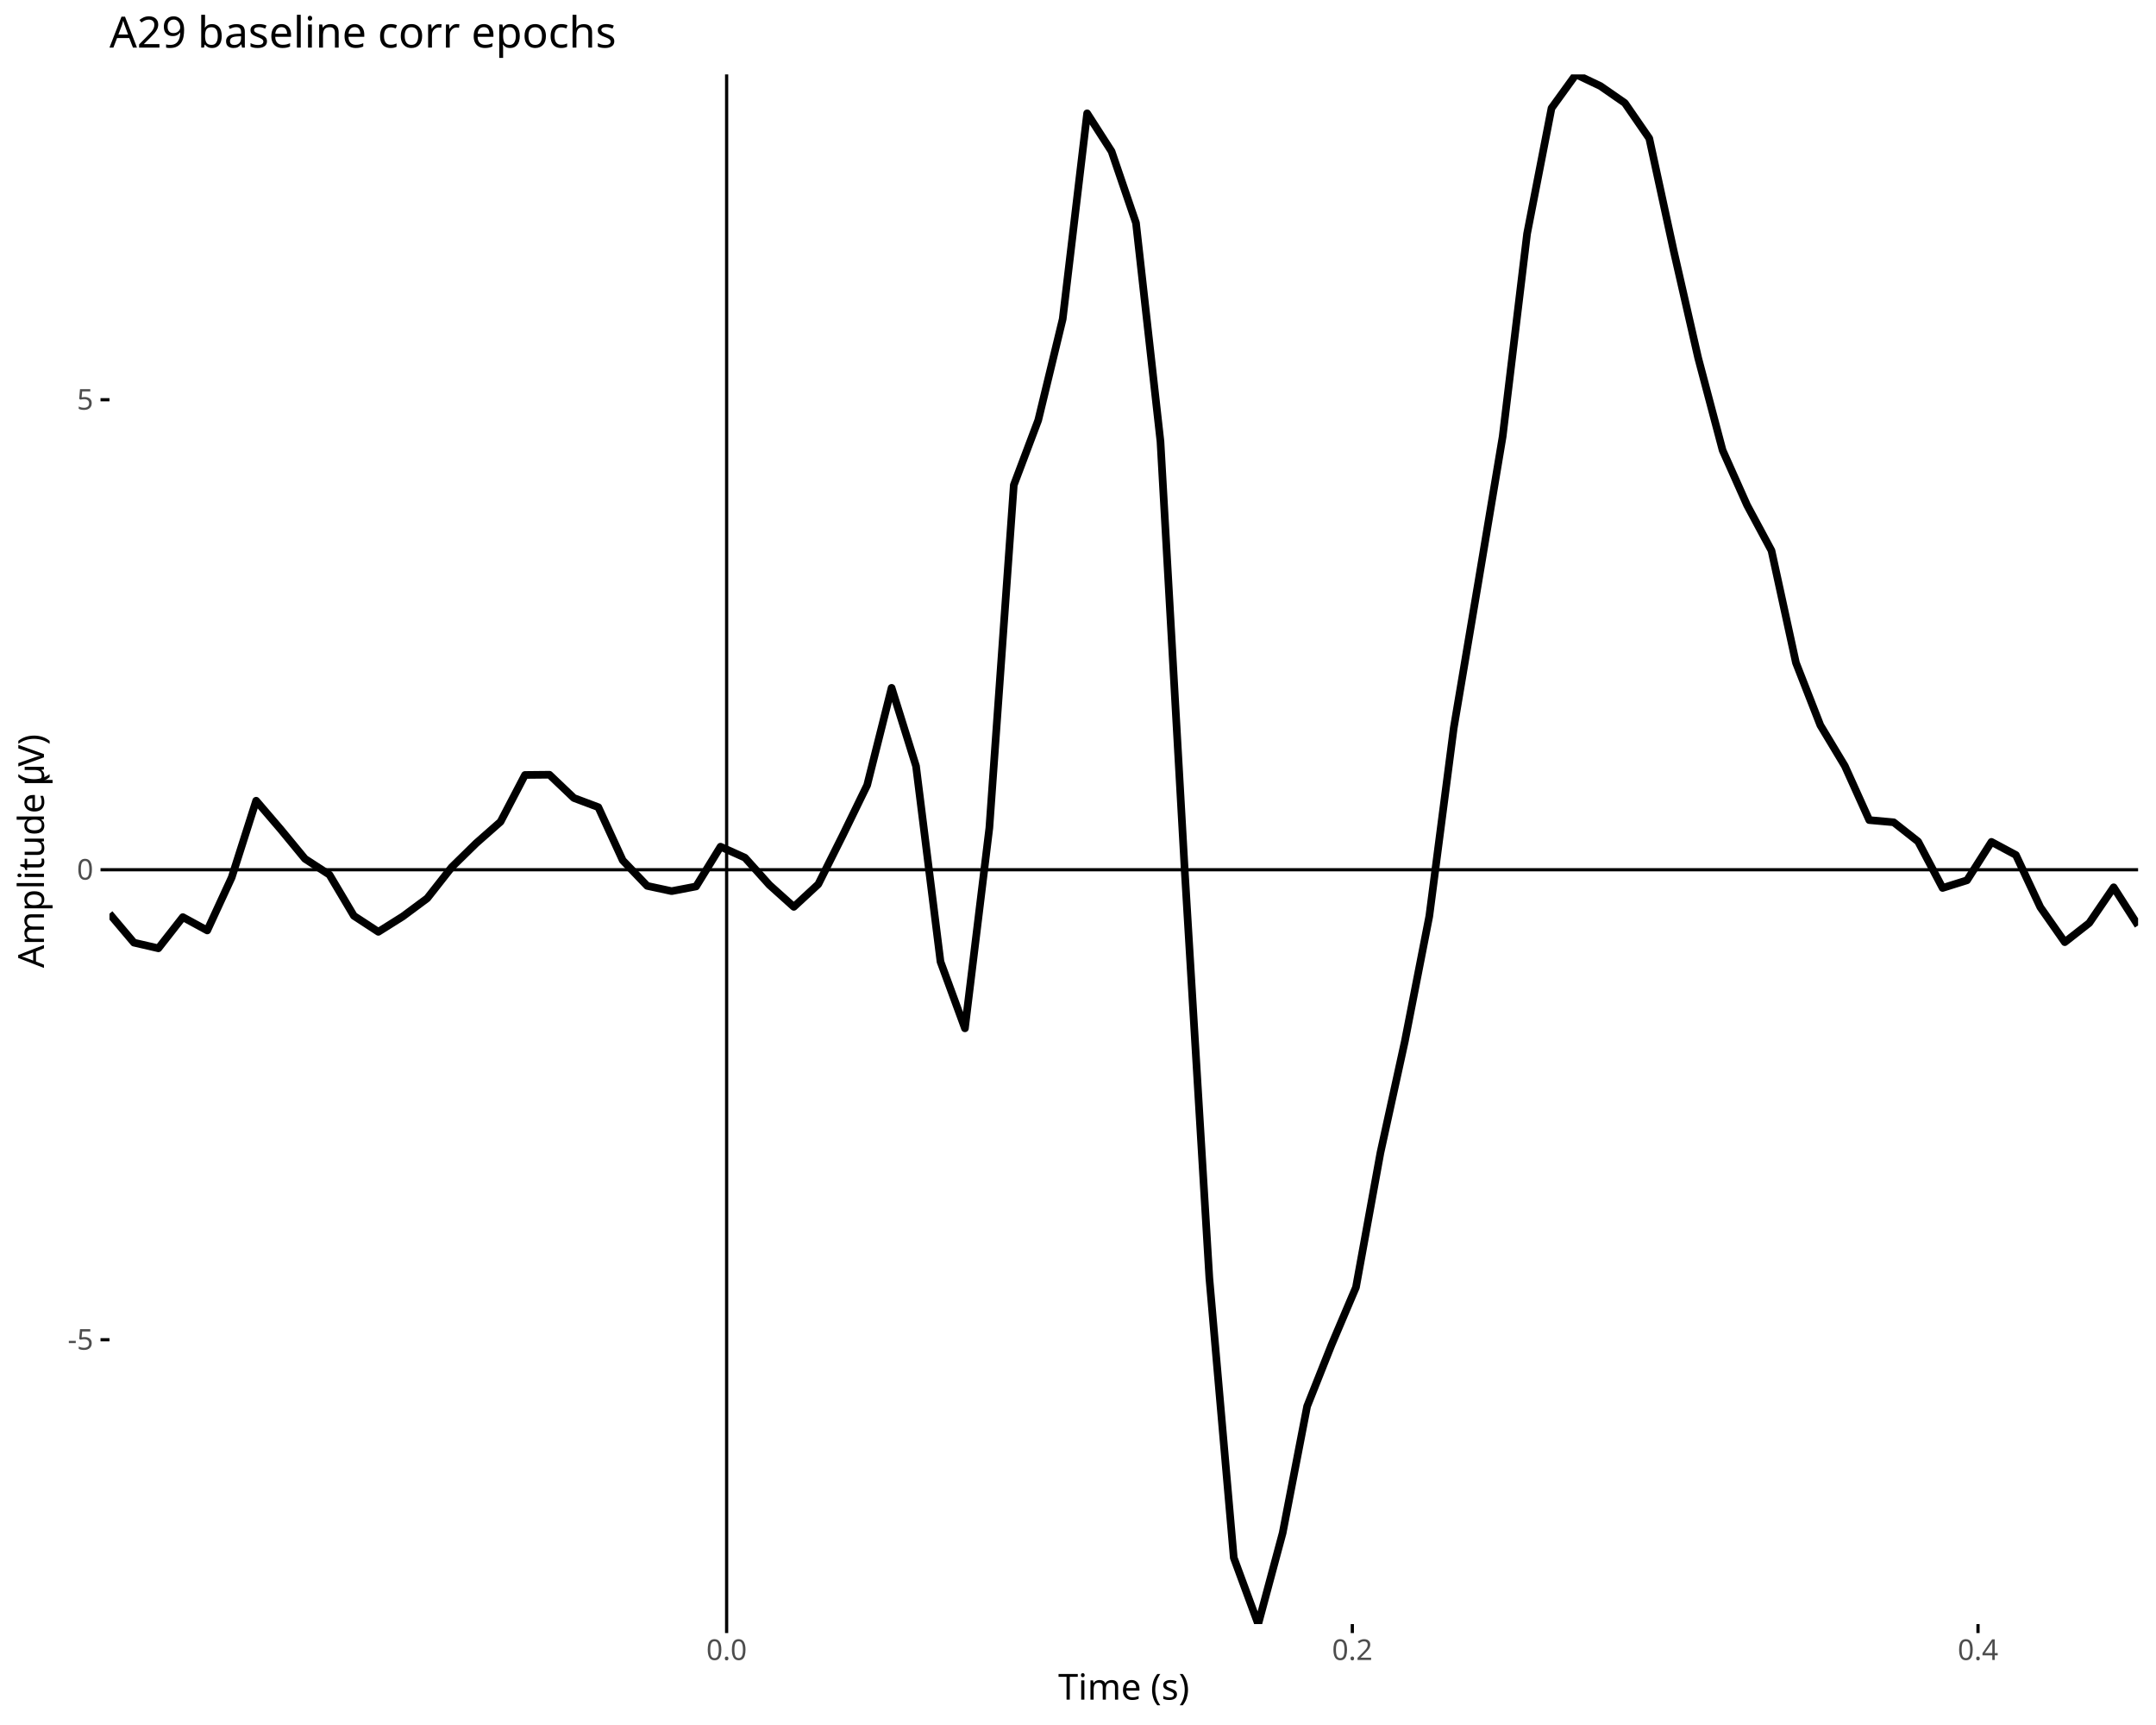
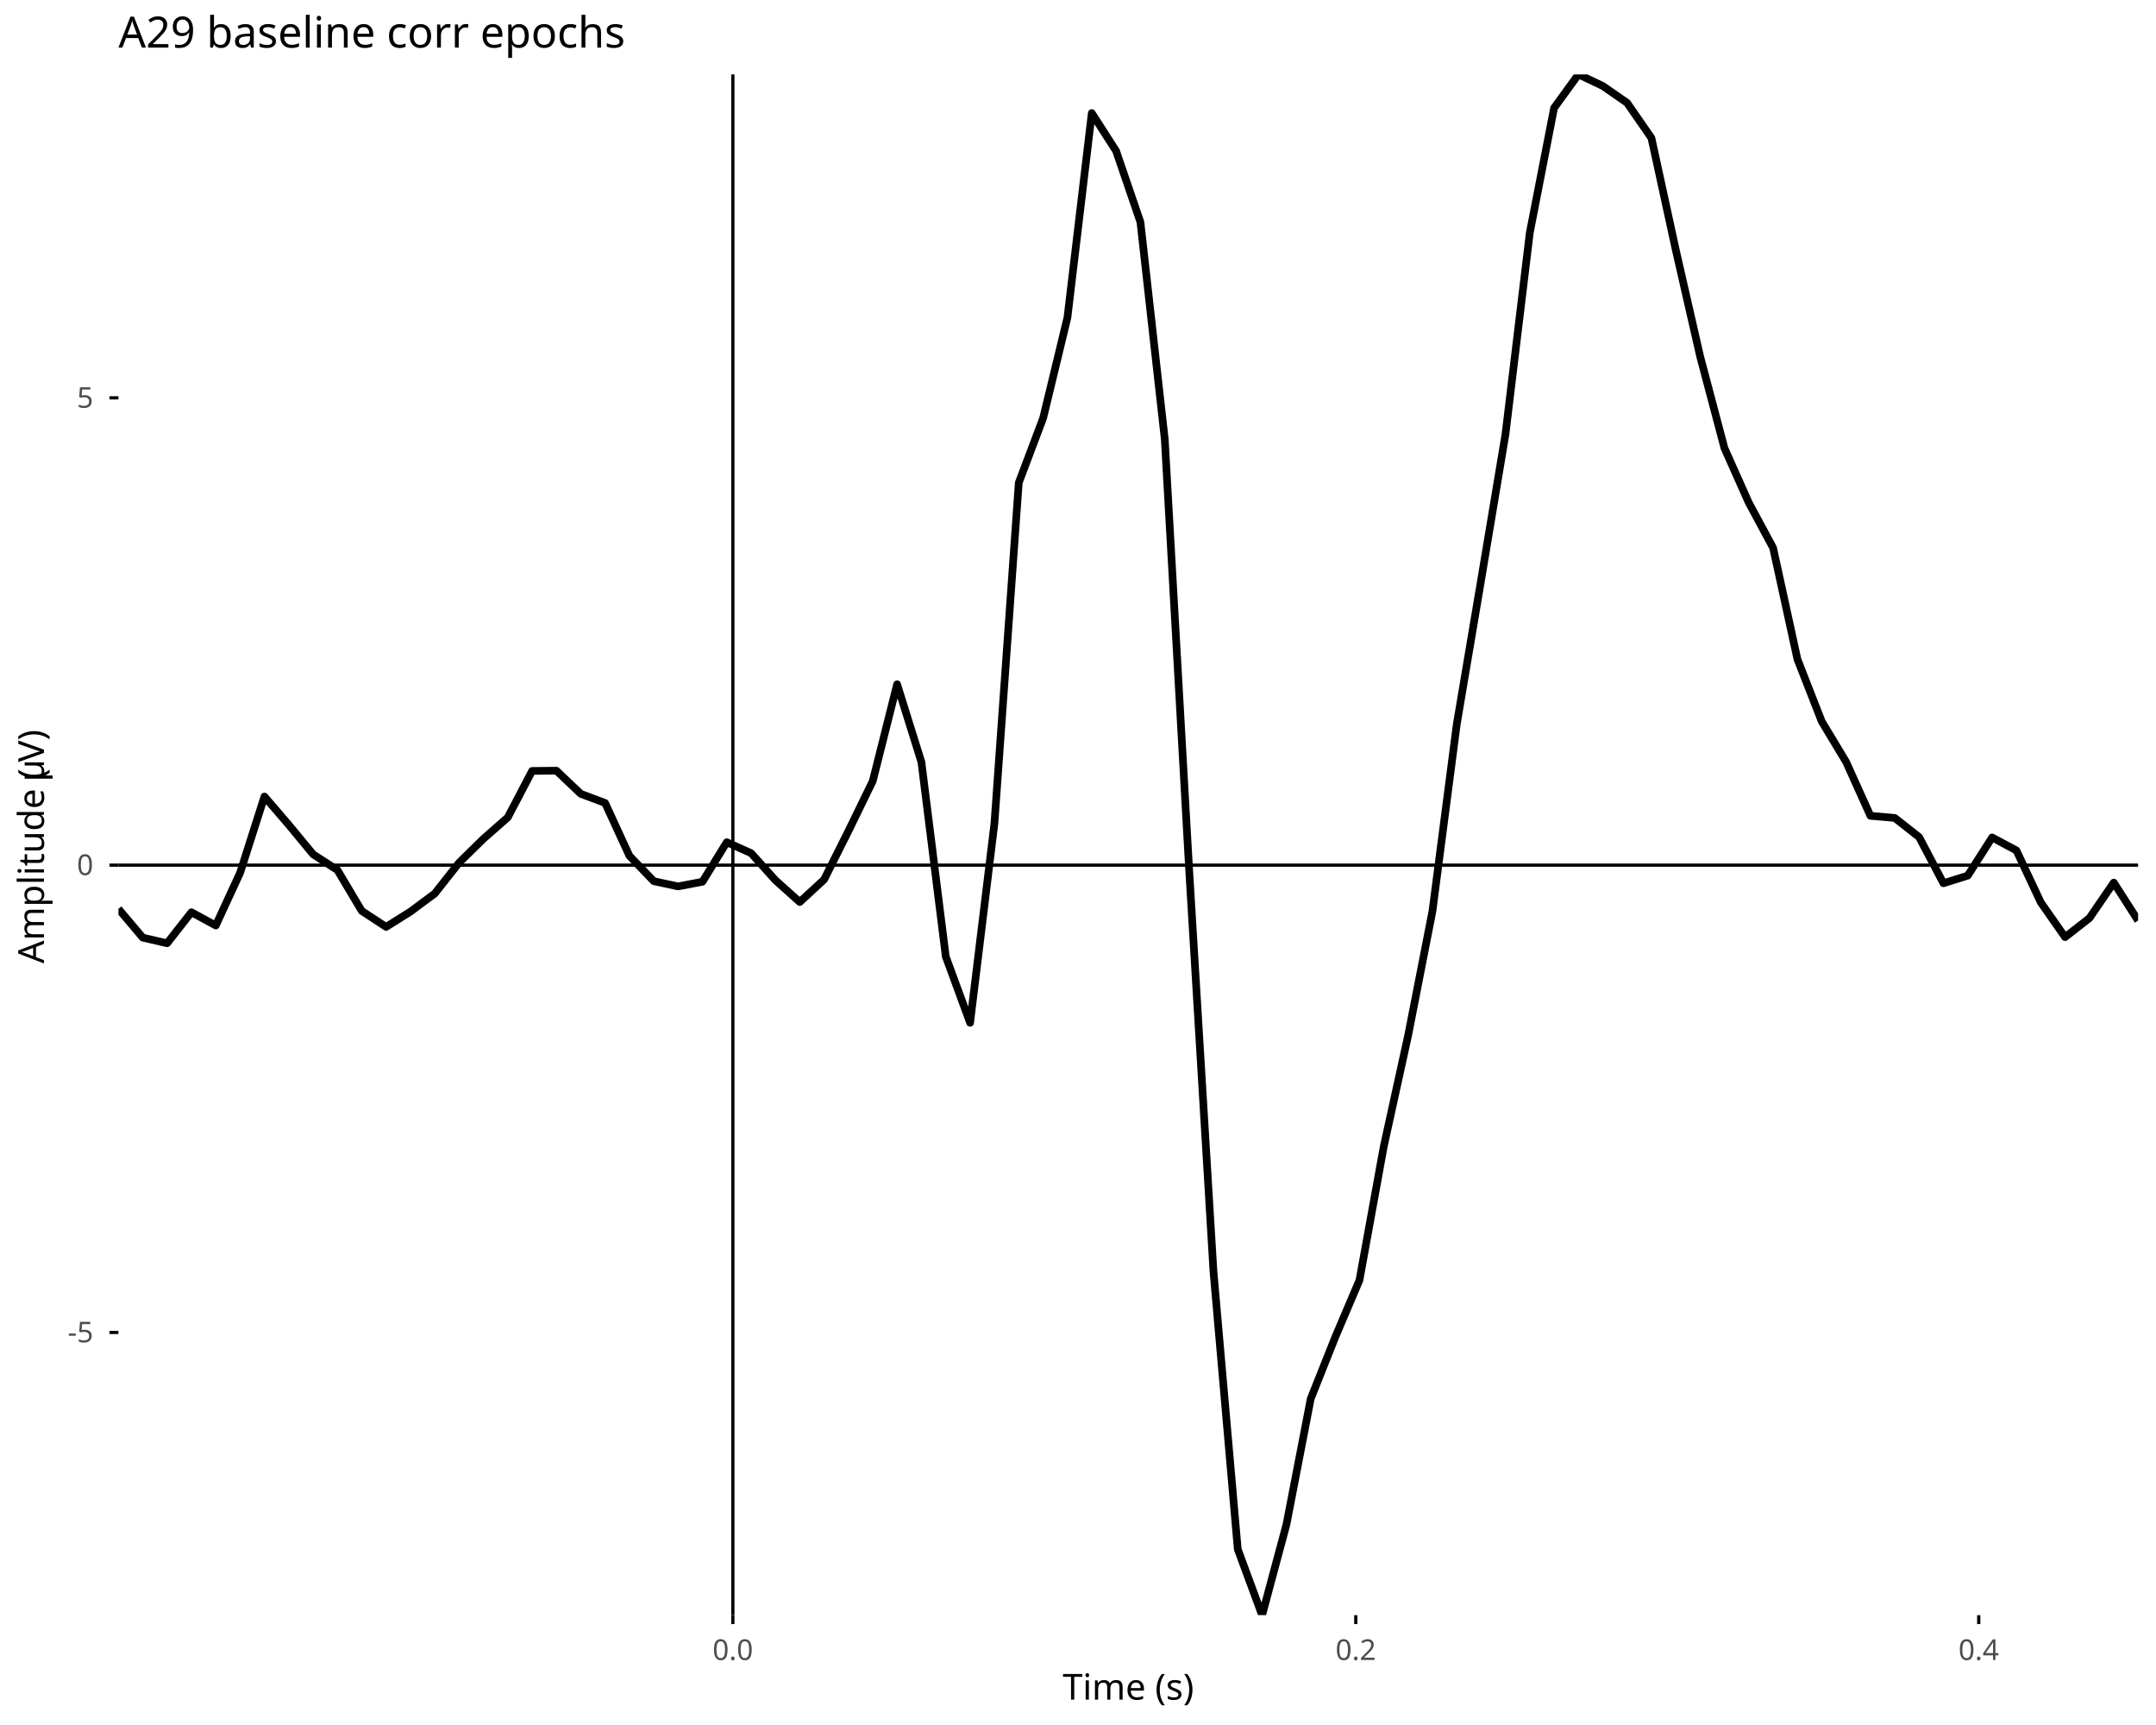
<svg xmlns="http://www.w3.org/2000/svg" class="svglite" data-engine-version="2.0" width="720.00pt" height="576.00pt" viewBox="0 0 720.00 576.00">
  <defs>
    <style type="text/css">
    .svglite line, .svglite polyline, .svglite polygon, .svglite path, .svglite rect, .svglite circle {
      fill: none;
      stroke: #000000;
      stroke-linecap: round;
      stroke-linejoin: round;
      stroke-miterlimit: 10.00;
    }
  </style>
  </defs>
  <rect width="100%" height="100%" style="stroke: none; fill: #FFFFFF;" />
  <defs>
    <clipPath id="cpMC4wMHw3MjAuMDB8MC4wMHw1NzYuMDA=">
      <rect x="0.00" y="0.00" width="720.00" height="576.00" />
    </clipPath>
  </defs>
  <g clip-path="url(#cpMC4wMHw3MjAuMDB8MC4wMHw1NzYuMDA=)">
- </g>
+     <rect x="0.00" y="0.00" width="720.00" height="576.00" style="stroke-width: 1.16; stroke: none; fill: #FFFFFF;" />
+   </g>
  <defs>
-     <clipPath id="cpMzYuNTZ8NzE0LjAyfDI0Ljg1fDU0Mi4zMA==">
-       <rect x="36.56" y="24.85" width="677.46" height="517.45" />
+     <clipPath id="cpMzkuNTV8NzE0LjAyfDI0Ljg1fDUzOS4zMg==">
+       <rect x="39.55" y="24.85" width="674.47" height="514.46" />
    </clipPath>
  </defs>
-   <g clip-path="url(#cpMzYuNTZ8NzE0LjAyfDI0Ljg1fDU0Mi4zMA==)">
-     <polyline points="36.56,305.10 44.72,314.76 52.89,316.65 61.05,306.24 69.21,310.69 77.37,293.00 85.54,267.37 93.70,276.88 101.86,286.78 110.02,292.08 118.18,305.81 126.35,311.15 134.51,306.02 142.67,299.96 150.83,289.59 159.00,281.58 167.16,274.39 175.32,258.77 183.48,258.69 191.64,266.46 199.81,269.53 207.97,287.30 216.13,295.81 224.29,297.56 232.45,296.00 240.62,282.72 248.78,286.39 256.94,295.48 265.10,302.81 273.27,295.25 281.43,278.94 289.59,262.17 297.75,229.68 305.91,255.82 314.08,321.12 322.24,343.37 330.40,276.43 338.56,161.97 346.72,140.31 354.89,106.52 363.05,37.84 371.21,50.55 379.37,74.46 387.54,147.42 395.70,291.66 403.86,426.71 412.02,520.16 420.18,542.30 428.35,511.86 436.51,469.60 444.67,449.06 452.83,429.83 461.00,384.90 469.16,347.66 477.32,305.91 485.48,243.09 493.64,194.67 501.81,145.80 509.97,78.06 518.13,36.12 526.29,24.85 534.45,28.73 542.62,34.39 550.78,46.21 558.94,83.78 567.10,119.50 575.27,150.36 583.43,168.67 591.59,183.85 599.75,221.28 607.91,242.17 616.08,255.75 624.24,273.84 632.40,274.57 640.56,281.00 648.73,296.50 656.89,293.94 665.05,281.12 673.21,285.49 681.37,302.93 689.54,314.60 697.70,308.21 705.86,296.28 714.02,309.03 " style="stroke-width: 2.56; stroke-linecap: butt;" />
-     <line x1="242.66" y1="542.30" x2="242.66" y2="24.85" style="stroke-width: 1.07; stroke-linecap: butt;" />
-     <line x1="36.56" y1="290.42" x2="714.02" y2="290.42" style="stroke-width: 1.07; stroke-linecap: butt;" />
+   <g clip-path="url(#cpMzkuNTV8NzE0LjAyfDI0Ljg1fDUzOS4zMg==)">
+     <polyline points="39.55,303.48 47.68,313.09 55.80,314.97 63.93,304.61 72.06,309.04 80.18,291.45 88.31,265.97 96.43,275.42 104.56,285.26 112.69,290.53 120.81,304.18 128.94,309.50 137.07,304.40 145.19,298.37 153.32,288.06 161.44,280.09 169.57,272.95 177.70,257.42 185.82,257.34 193.95,265.07 202.07,268.12 210.20,285.78 218.33,294.24 226.45,295.98 234.58,294.43 242.71,281.23 250.83,284.88 258.96,293.92 267.08,301.20 275.21,293.69 283.34,277.48 291.46,260.80 299.59,228.49 307.71,254.48 315.84,319.40 323.97,341.53 332.09,274.98 340.22,161.18 348.35,139.64 356.47,106.05 364.60,37.76 372.72,50.40 380.85,74.18 388.98,146.71 397.10,290.11 405.23,424.39 413.35,517.30 421.48,539.32 429.61,509.05 437.73,467.03 445.86,446.61 453.99,427.49 462.11,382.82 470.24,345.79 478.36,304.29 486.49,241.83 494.62,193.68 502.74,145.10 510.87,77.75 518.99,36.05 527.12,24.85 535.25,28.71 543.37,34.34 551.50,46.08 559.63,83.44 567.75,118.96 575.88,149.63 584.00,167.84 592.13,182.93 600.26,220.15 608.38,240.91 616.51,254.41 624.63,272.41 632.76,273.12 640.89,279.52 649.01,294.93 657.14,292.38 665.27,279.64 673.39,283.98 681.52,301.32 689.64,312.92 697.77,306.57 705.90,294.71 714.02,307.39 " style="stroke-width: 2.56; stroke-linecap: butt;" />
+     <line x1="244.74" y1="539.32" x2="244.74" y2="24.85" style="stroke-width: 1.07; stroke-linecap: butt;" />
+     <line x1="39.55" y1="288.88" x2="714.02" y2="288.88" style="stroke-width: 1.07; stroke-linecap: butt;" />
  </g>
  <g clip-path="url(#cpMC4wMHw3MjAuMDB8MC4wMHw1NzYuMDA=)">
-     <text x="31.18" y="450.67" text-anchor="end" style="font-size: 9.60px; fill: #4D4D4D; font-family: sans;" textLength="8.54px" lengthAdjust="spacingAndGlyphs">-5</text>
-     <text x="31.18" y="293.72" text-anchor="end" style="font-size: 9.60px; fill: #4D4D4D; font-family: sans;" textLength="5.34px" lengthAdjust="spacingAndGlyphs">0</text>
-     <text x="31.18" y="136.78" text-anchor="end" style="font-size: 9.60px; fill: #4D4D4D; font-family: sans;" textLength="5.34px" lengthAdjust="spacingAndGlyphs">5</text>
-     <polyline points="33.57,447.36 36.56,447.36 " style="stroke-width: 1.07; stroke-linecap: butt;" />
-     <polyline points="33.57,290.42 36.56,290.42 " style="stroke-width: 1.07; stroke-linecap: butt;" />
-     <polyline points="33.57,133.48 36.56,133.48 " style="stroke-width: 1.07; stroke-linecap: butt;" />
-     <polyline points="242.66,545.29 242.66,542.30 " style="stroke-width: 1.07; stroke-linecap: butt;" />
-     <polyline points="451.61,545.29 451.61,542.30 " style="stroke-width: 1.07; stroke-linecap: butt;" />
-     <polyline points="660.56,545.29 660.56,542.30 " style="stroke-width: 1.07; stroke-linecap: butt;" />
-     <text x="242.66" y="554.29" text-anchor="middle" style="font-size: 9.60px; fill: #4D4D4D; font-family: sans;" textLength="13.35px" lengthAdjust="spacingAndGlyphs">0.0</text>
-     <text x="451.61" y="554.29" text-anchor="middle" style="font-size: 9.60px; fill: #4D4D4D; font-family: sans;" textLength="13.35px" lengthAdjust="spacingAndGlyphs">0.2</text>
-     <text x="660.56" y="554.29" text-anchor="middle" style="font-size: 9.60px; fill: #4D4D4D; font-family: sans;" textLength="13.35px" lengthAdjust="spacingAndGlyphs">0.4</text>
-     <text x="375.29" y="567.53" text-anchor="middle" style="font-size: 12.00px; font-family: sans;" textLength="44.00px" lengthAdjust="spacingAndGlyphs">Time (s)</text>
-     <text transform="translate(14.68,323.21) rotate(-90)" style="font-size: 12.00px; font-family: sans;" textLength="60.70px" lengthAdjust="spacingAndGlyphs">Amplitude (</text>
-     <text transform="translate(14.68,262.51) rotate(-90)" style="font-size: 12.00px; font-family: sans;" textLength="6.56px" lengthAdjust="spacingAndGlyphs">μ</text>
-     <text transform="translate(14.68,255.95) rotate(-90)" style="font-size: 12.00px; font-family: sans;" textLength="12.00px" lengthAdjust="spacingAndGlyphs">V)</text>
-     <text x="36.56" y="15.89" style="font-size: 14.40px; font-family: sans;" textLength="162.53px" lengthAdjust="spacingAndGlyphs">A29 baseline corr epochs</text>
+     <text x="31.18" y="448.22" text-anchor="end" style="font-size: 9.60px; fill: #4D4D4D; font-family: sans;" textLength="8.54px" lengthAdjust="spacingAndGlyphs">-5</text>
+     <text x="31.18" y="292.19" text-anchor="end" style="font-size: 9.60px; fill: #4D4D4D; font-family: sans;" textLength="5.34px" lengthAdjust="spacingAndGlyphs">0</text>
+     <text x="31.18" y="136.15" text-anchor="end" style="font-size: 9.60px; fill: #4D4D4D; font-family: sans;" textLength="5.34px" lengthAdjust="spacingAndGlyphs">5</text>
+     <polyline points="36.56,444.92 39.55,444.92 " style="stroke-width: 1.07; stroke-linecap: butt;" />
+     <polyline points="36.56,288.88 39.55,288.88 " style="stroke-width: 1.07; stroke-linecap: butt;" />
+     <polyline points="36.56,132.85 39.55,132.85 " style="stroke-width: 1.07; stroke-linecap: butt;" />
+     <polyline points="244.74,542.30 244.74,539.32 " style="stroke-width: 1.07; stroke-linecap: butt;" />
+     <polyline points="452.77,542.30 452.77,539.32 " style="stroke-width: 1.07; stroke-linecap: butt;" />
+     <polyline points="660.80,542.30 660.80,539.32 " style="stroke-width: 1.07; stroke-linecap: butt;" />
+     <text x="244.74" y="554.29" text-anchor="middle" style="font-size: 9.60px; fill: #4D4D4D; font-family: sans;" textLength="13.35px" lengthAdjust="spacingAndGlyphs">0.0</text>
+     <text x="452.77" y="554.29" text-anchor="middle" style="font-size: 9.60px; fill: #4D4D4D; font-family: sans;" textLength="13.35px" lengthAdjust="spacingAndGlyphs">0.2</text>
+     <text x="660.80" y="554.29" text-anchor="middle" style="font-size: 9.60px; fill: #4D4D4D; font-family: sans;" textLength="13.35px" lengthAdjust="spacingAndGlyphs">0.4</text>
+     <text x="376.79" y="567.53" text-anchor="middle" style="font-size: 12.00px; font-family: sans;" textLength="44.00px" lengthAdjust="spacingAndGlyphs">Time (s)</text>
+     <text transform="translate(14.68,321.71) rotate(-90)" style="font-size: 12.00px; font-family: sans;" textLength="60.70px" lengthAdjust="spacingAndGlyphs">Amplitude (</text>
+     <text transform="translate(14.68,261.02) rotate(-90)" style="font-size: 12.00px; font-family: sans;" textLength="6.56px" lengthAdjust="spacingAndGlyphs">μ</text>
+     <text transform="translate(14.68,254.46) rotate(-90)" style="font-size: 12.00px; font-family: sans;" textLength="12.00px" lengthAdjust="spacingAndGlyphs">V)</text>
+     <text x="39.55" y="15.89" style="font-size: 14.40px; font-family: sans;" textLength="162.53px" lengthAdjust="spacingAndGlyphs">A29 baseline corr epochs</text>
  </g>
</svg>
